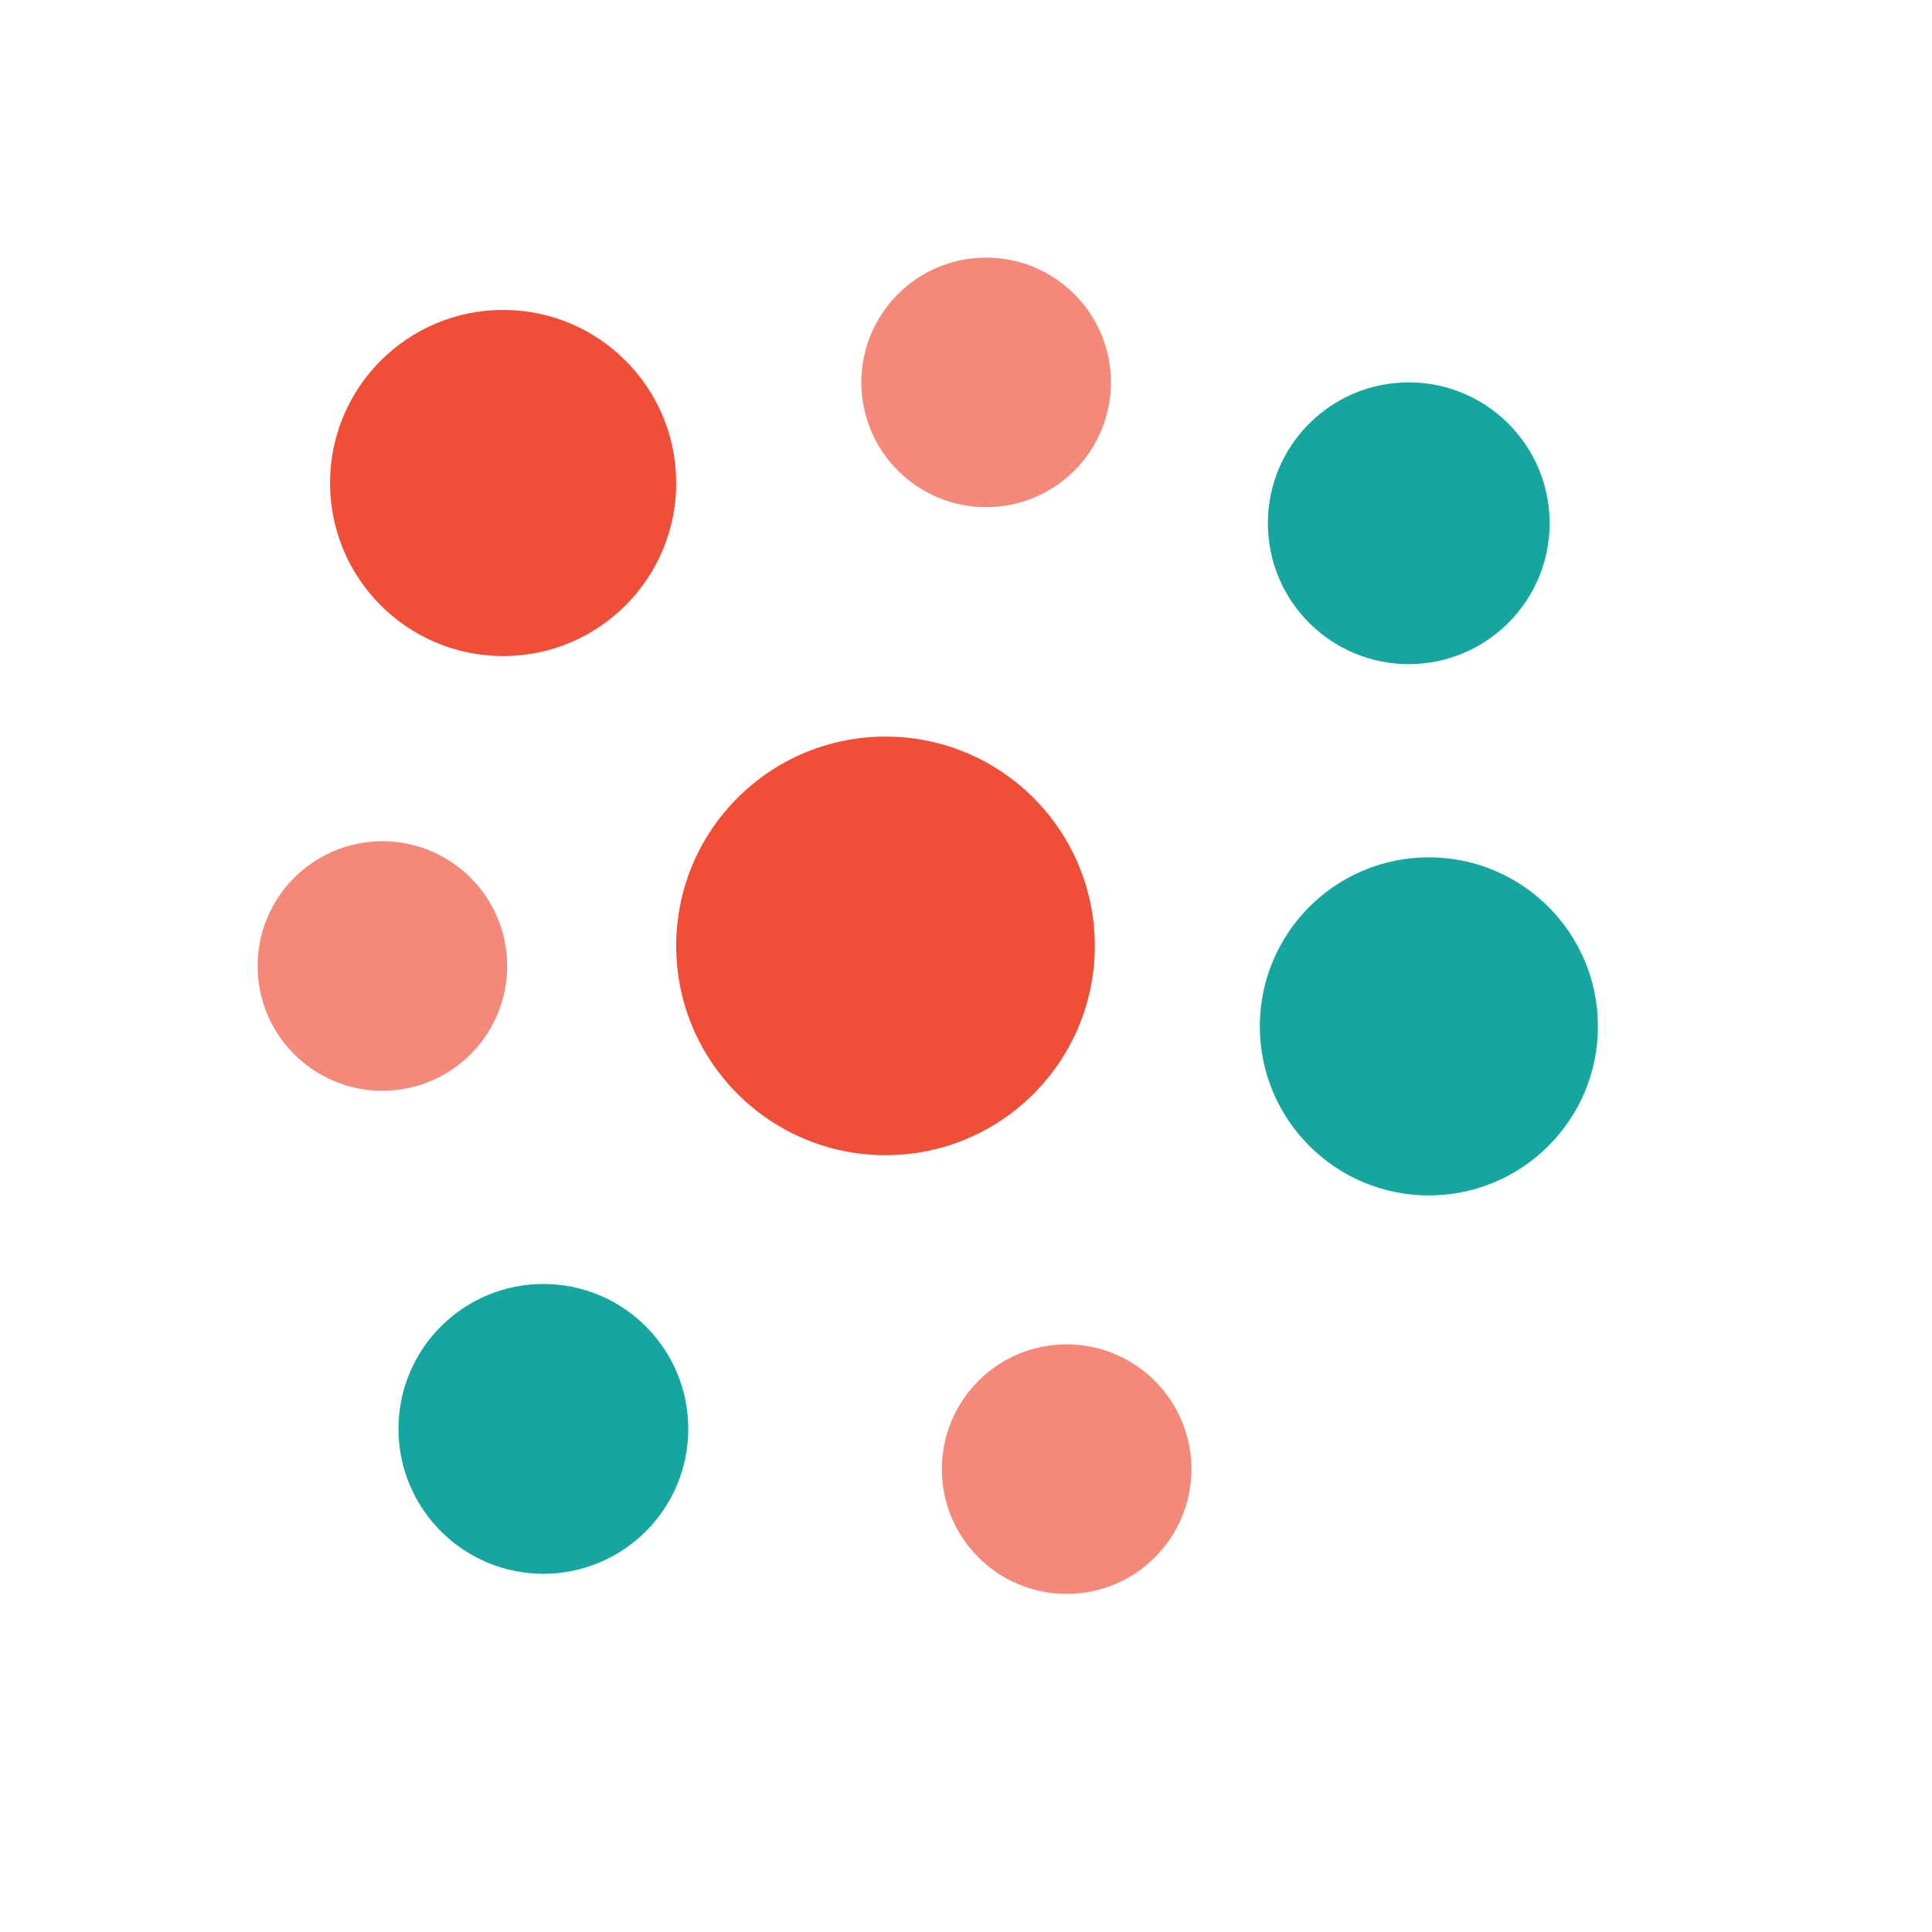
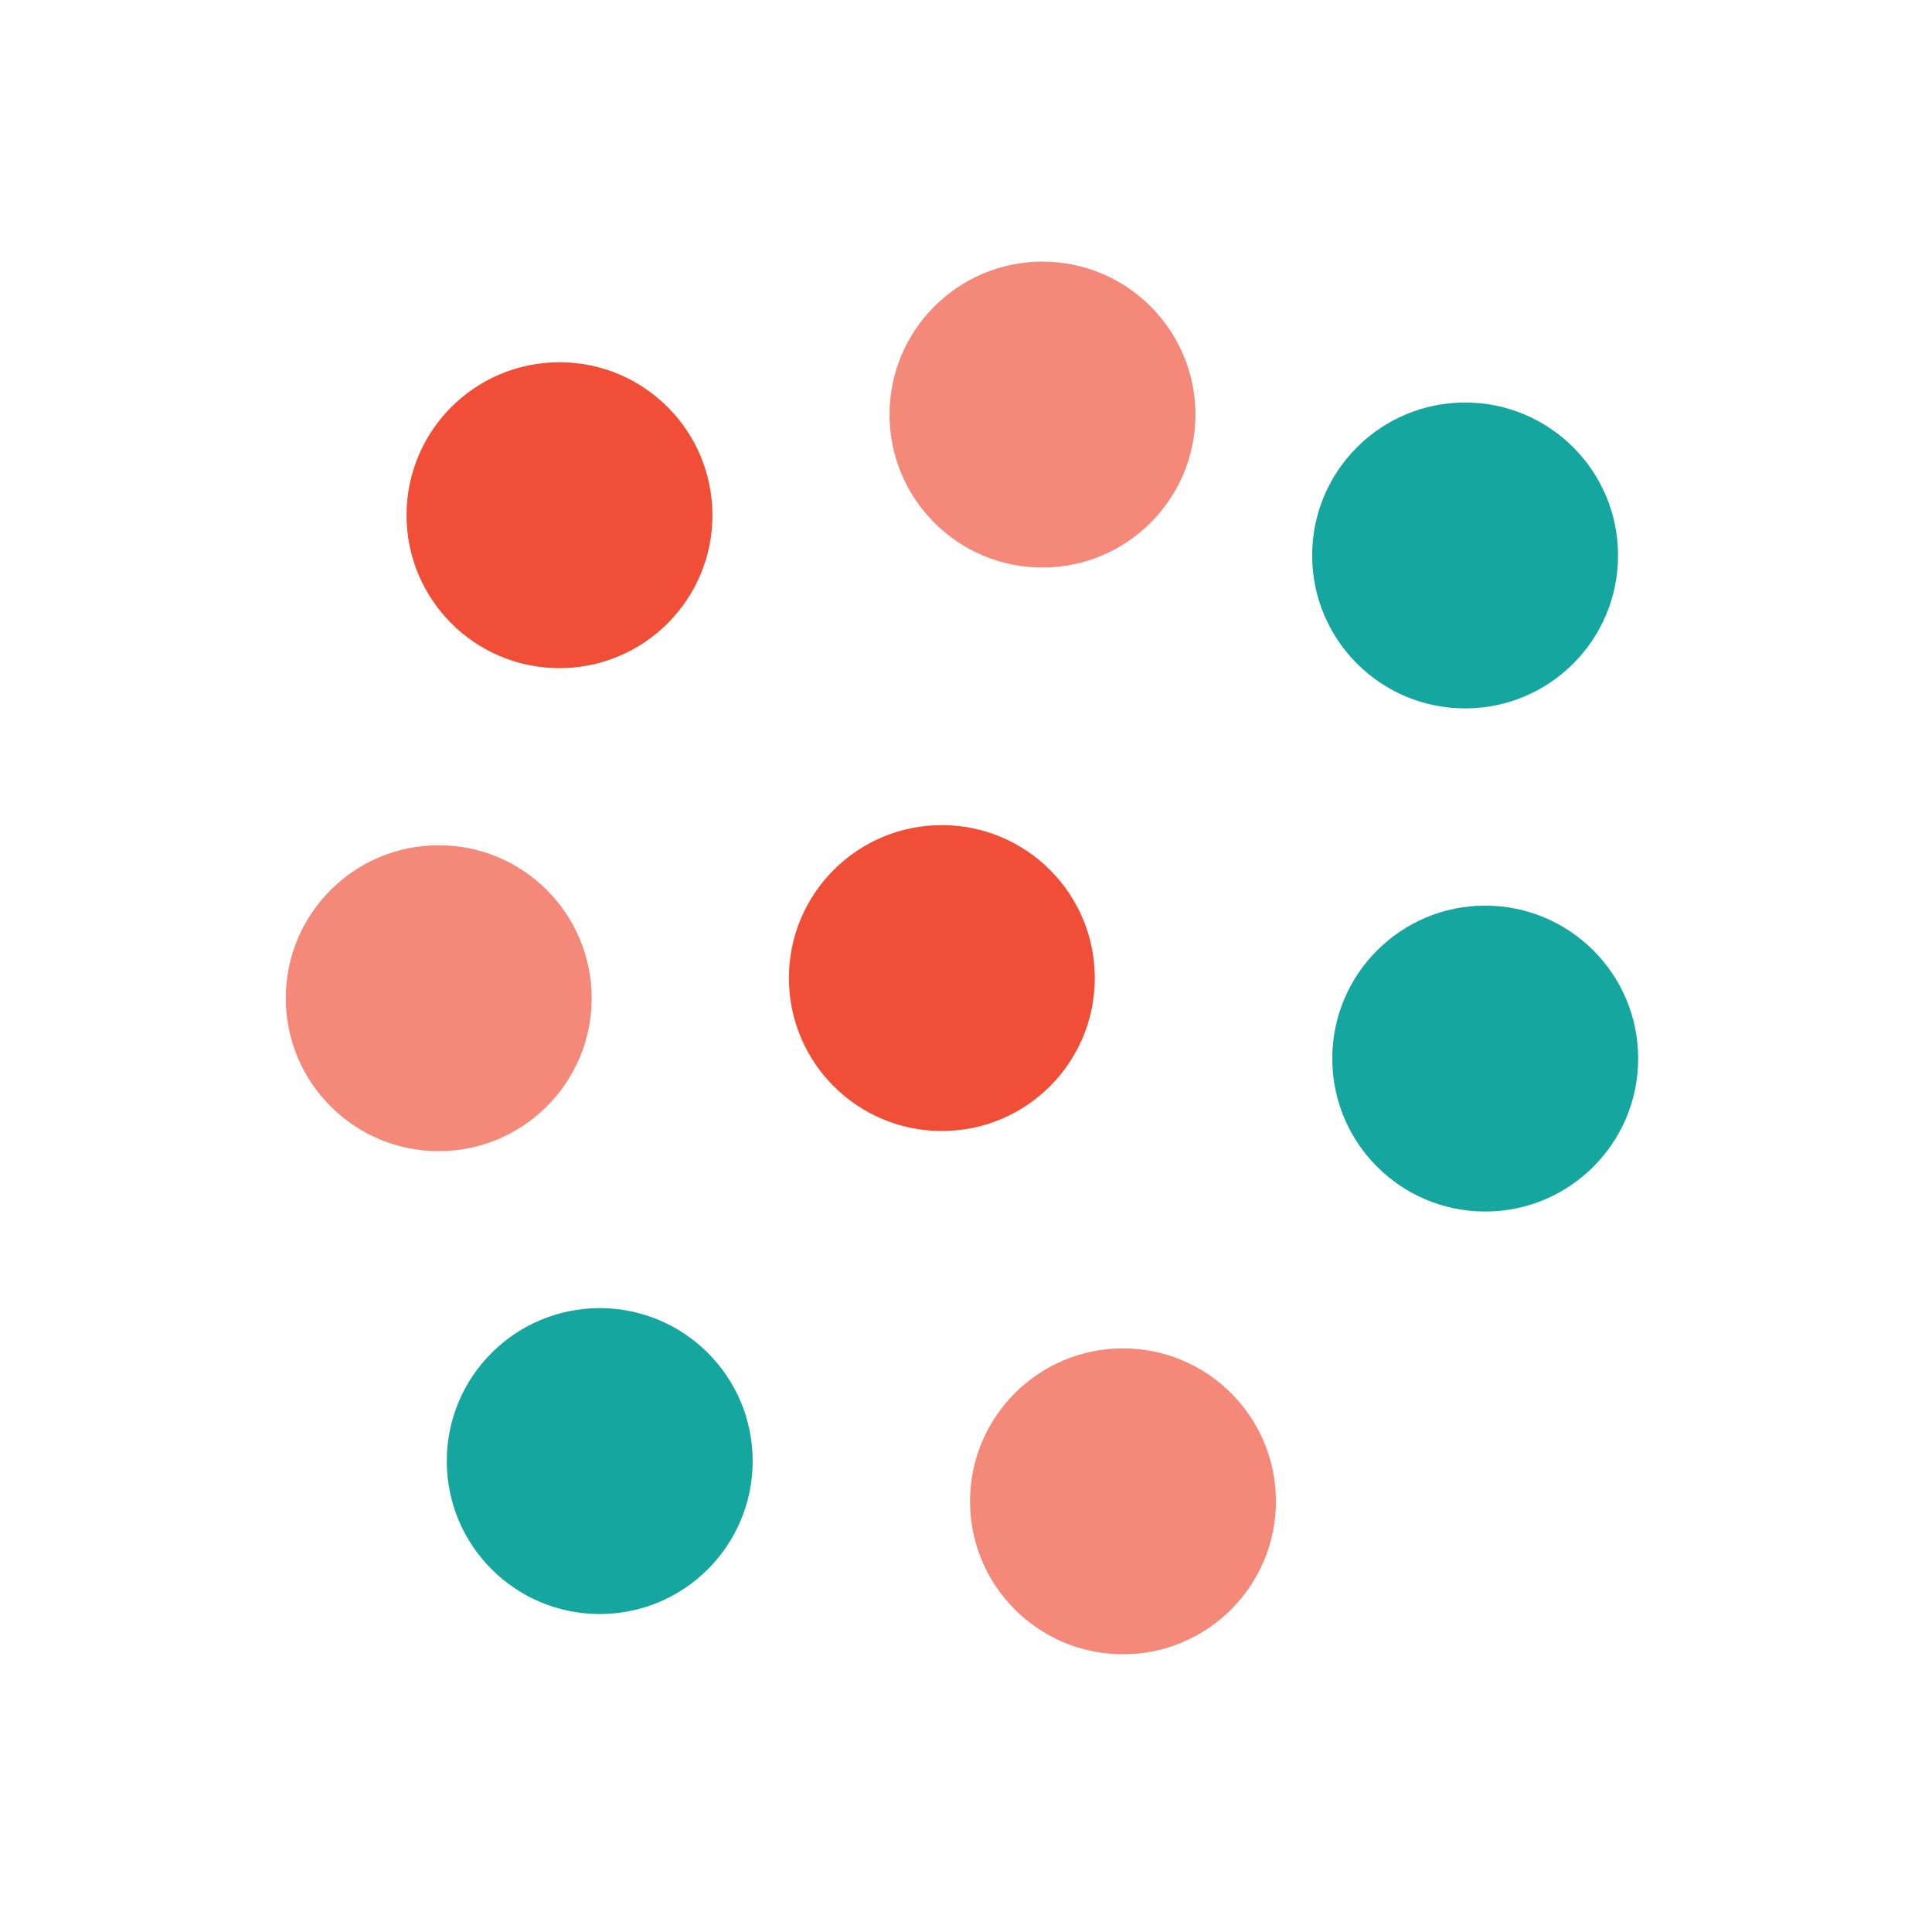
<svg xmlns="http://www.w3.org/2000/svg" width="48" height="48" viewBox="0 0 48 48">
-   <circle cx="12.5" cy="12" r="4.3" fill="#F04E37" />
-   <circle cx="24.5" cy="9.5" r="3.1" fill="#F4897A" />
-   <circle cx="35" cy="13" r="3.5" fill="#16A6A0" />
-   <circle cx="9.5" cy="24" r="3.1" fill="#F4897A" />
-   <circle cx="22" cy="23.5" r="5.2" fill="#F04E37" />
-   <circle cx="35.5" cy="25.5" r="4.2" fill="#16A6A0" />
-   <circle cx="13.5" cy="35.5" r="3.6" fill="#16A6A0" />
-   <circle cx="26.5" cy="36.5" r="3.1" fill="#F4897A" />
+   <circle cx="13.9" cy="12.8" r="3.8" fill="#F04E37" />
+   <circle cx="25.9" cy="10.3" r="3.8" fill="#F4897A" />
+   <circle cx="36.4" cy="13.8" r="3.8" fill="#16A6A0" />
+   <circle cx="10.9" cy="24.8" r="3.8" fill="#F4897A" />
+   <circle cx="23.4" cy="24.3" r="3.8" fill="#F04E37" />
+   <circle cx="36.9" cy="26.3" r="3.8" fill="#16A6A0" />
+   <circle cx="14.9" cy="36.3" r="3.8" fill="#16A6A0" />
+   <circle cx="27.9" cy="37.3" r="3.8" fill="#F4897A" />
</svg>
